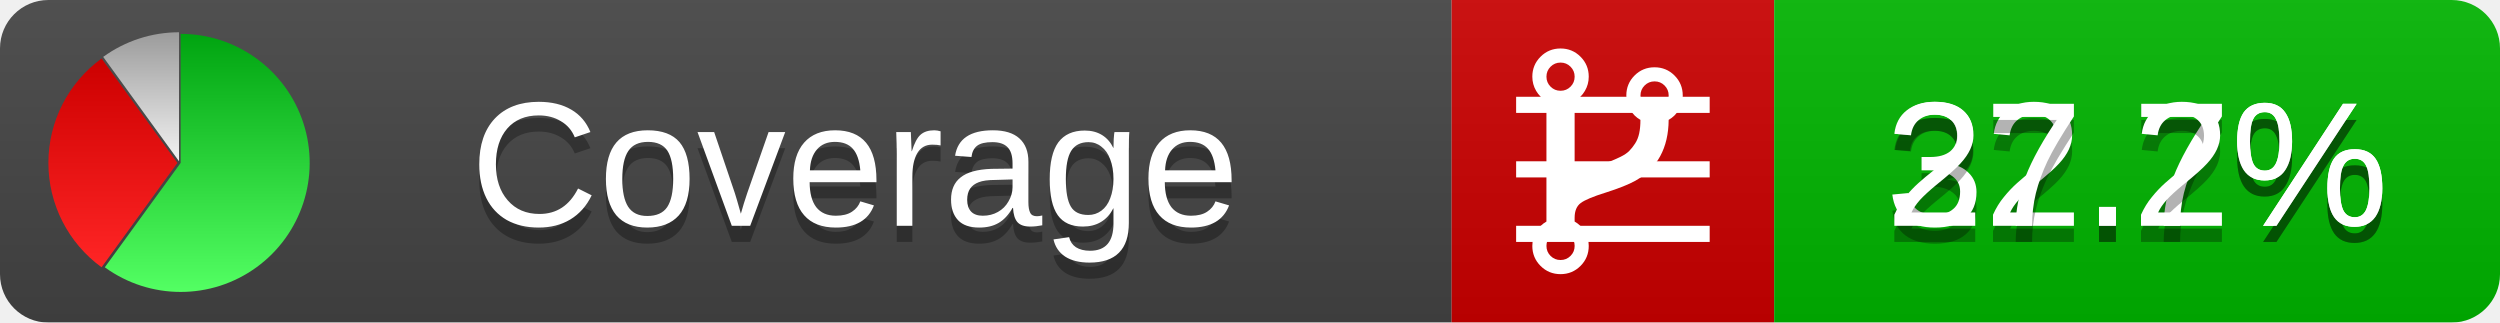
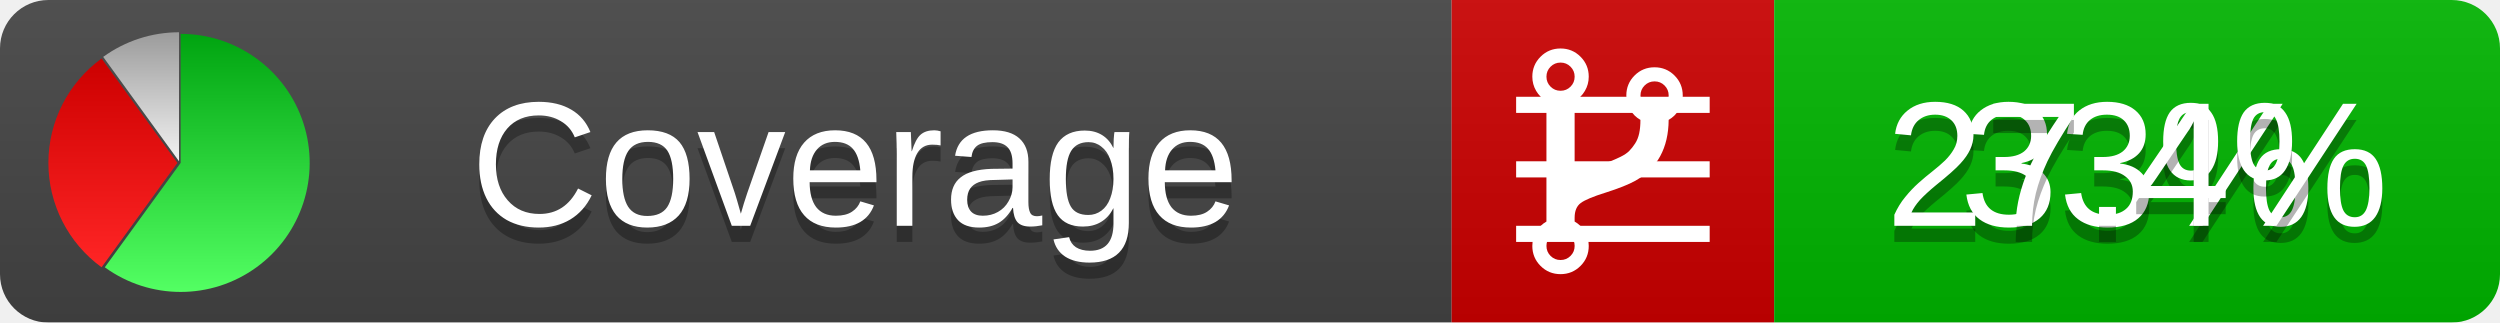
<svg xmlns="http://www.w3.org/2000/svg" xmlns:xlink="http://www.w3.org/1999/xlink" width="155" height="20">
  <style type="text/css">
          
            @keyframes fadeout {
              0 % { visibility: visible; opacity: 1; }
              40% { visibility: visible; opacity: 1; }
              50% { visibility: hidden; opacity: 0; }
              90% { visibility: hidden; opacity: 0; }
              100% { visibility: visible; opacity: 1; }
            }
            @keyframes fadein {
              0% { visibility: hidden; opacity: 0; }
              40% { visibility: hidden; opacity: 0; }
              50% { visibility: visible; opacity: 1; }
              90% { visibility: visible; opacity: 1; }
              100% { visibility: hidden; opacity: 0; }
            }
            .linecoverage {
                animation-duration: 10s;
                animation-name: fadeout;
                animation-iteration-count: infinite;
            }
            .branchcoverage {
                animation-duration: 10s;
                animation-name: fadein;
                animation-iteration-count: infinite;
            }
          
    </style>
  <defs>
    <linearGradient id="gradient" x2="0" y2="100%">
      <stop offset="0" stop-color="#bbb" stop-opacity=".1" />
      <stop offset="1" stop-opacity=".1" />
    </linearGradient>
    <linearGradient id="green" x2="0" y2="100%">
      <stop offset="0" stop-color="#00A410" />
      <stop offset="1" stop-color="#53FF63" />
    </linearGradient>
    <linearGradient id="red" x2="0" y2="100%">
      <stop offset="0" stop-color="#C00" />
      <stop offset="1" stop-color="#FF2525" />
    </linearGradient>
    <linearGradient id="gray" x2="0" y2="100%">
      <stop offset="0" stop-color="#9B9B9B" />
      <stop offset="1" stop-color="#F3F3F3" />
    </linearGradient>
    <mask id="mask">
      <rect width="155" height="20" rx="3" fill="#fff" />
    </mask>
    <g id="icon">
      <path style="fill:url(#green);" d="M205,202.5 l0,-200 a200,200 0 1,1 -117.558,361.803 z" />
      <path style="fill:url(#red);" d="M200,202.5 l-117.558,161.803 a200,200 0 0,1 0,-323.607 z" />
      <path style="fill:url(#gray);" d="M202.5,200 l-117.558,-161.803 a200,200 0 0,1 117.558,-38.196 z" />
    </g>
  </defs>
  <g mask="url(#mask)">
    <rect x="0" y="0" width="90" height="20" fill="#444" />
    <rect x="90" y="0" width="20" height="20" fill="#c00" />
    <rect x="110" y="0" width="45" height="20" fill="#00B600" />
    <rect x="0" y="0" width="155" height="20" fill="url(#gradient)" />
  </g>
  <g>
    <path class="linecoverage" stroke="#fff" d="M94 6.5 h12 M94 10.5 h12 M94 14.5 h12" />
    <path class="branchcoverage" fill="#fff" d="m 97.628,15.247 q 0,-0.364 -0.255,-0.619 -0.255,-0.255 -0.619,-0.255 -0.364,0 -0.619,0.255 -0.255,0.255 -0.255,0.619 0,0.364 0.255,0.619 0.255,0.255 0.619,0.255 0.364,0 0.619,-0.255 0.255,-0.255 0.255,-0.619 z m 0,-10.493 q 0,-0.364 -0.255,-0.619 -0.255,-0.255 -0.619,-0.255 -0.364,0 -0.619,0.255 -0.255,0.255 -0.255,0.619 0,0.364 0.255,0.619 0.255,0.255 0.619,0.255 0.364,0 0.619,-0.255 0.255,-0.255 0.255,-0.619 z m 5.83,1.166 q 0,-0.364 -0.255,-0.619 -0.255,-0.255 -0.619,-0.255 -0.364,0 -0.619,0.255 -0.255,0.255 -0.255,0.619 0,0.364 0.255,0.619 0.255,0.255 0.619,0.255 0.364,0 0.619,-0.255 0.255,-0.255 0.255,-0.619 z m 0.874,0 q 0,0.474 -0.237,0.879 -0.237,0.405 -0.638,0.633 -0.018,2.614 -2.059,3.771 -0.619,0.346 -1.849,0.738 -1.166,0.364 -1.544,0.647 -0.378,0.282 -0.378,0.911 l 0,0.237 q 0.401,0.228 0.638,0.633 0.237,0.405 0.237,0.879 0,0.729 -0.51,1.239 -0.51,0.51 -1.239,0.51 -0.729,0 -1.239,-0.51 -0.51,-0.51 -0.51,-1.239 0,-0.474 0.237,-0.879 0.237,-0.405 0.638,-0.633 l 0,-7.469 q -0.401,-0.228 -0.638,-0.633 -0.237,-0.405 -0.237,-0.879 0,-0.729 0.51,-1.239 0.51,-0.51 1.239,-0.51 0.729,0 1.239,0.51 0.51,0.51 0.51,1.239 0,0.474 -0.237,0.879 -0.237,0.405 -0.638,0.633 l 0,4.527 q 0.492,-0.237 1.403,-0.519 0.501,-0.155 0.797,-0.269 0.296,-0.114 0.642,-0.282 0.346,-0.169 0.537,-0.36 0.191,-0.191 0.369,-0.465 0.178,-0.273 0.255,-0.633 0.077,-0.36 0.077,-0.833 -0.401,-0.228 -0.638,-0.633 -0.237,-0.405 -0.237,-0.879 0,-0.729 0.51,-1.239 0.51,-0.51 1.239,-0.51 0.729,0 1.239,0.51 0.51,0.51 0.51,1.239 z" />
  </g>
  <g fill="#fff" text-anchor="middle" font-family="Verdana,Arial,Geneva,sans-serif" font-size="11">
    <a xlink:href="https://github.com/danielpalme/ReportGenerator" target="_top">
      <use xlink:href="#icon" transform="translate(3,2) scale(.04)" />
    </a>
    <text x="53" y="15" fill="#010101" fill-opacity=".3">Coverage</text>
    <text x="53" y="14" fill="#fff">Coverage</text>
-     <text class="linecoverage" x="132.5" y="15" fill="#010101" fill-opacity=".3">32.7%</text>
-     <text class="linecoverage" x="132.5" y="14">32.7%</text>
-     <text class="branchcoverage" x="132.5" y="15" fill="#010101" fill-opacity=".3">27.2%</text>
-     <text class="branchcoverage" x="132.5" y="14">27.2%</text>
+     <text class="linecoverage" x="132.5" y="15" fill="#010101" fill-opacity=".3">33%</text>
+     <text class="linecoverage" x="132.5" y="14">33%</text>
+     <text class="branchcoverage" x="132.5" y="15" fill="#010101" fill-opacity=".3">27.4%</text>
+     <text class="branchcoverage" x="132.5" y="14">27.4%</text>
  </g>
  <g>
    <rect class="linecoverage" x="90" y="0" width="65" height="20" fill-opacity="0" />
    <rect class="branchcoverage" x="90" y="0" width="65" height="20" fill-opacity="0" />
  </g>
</svg>
